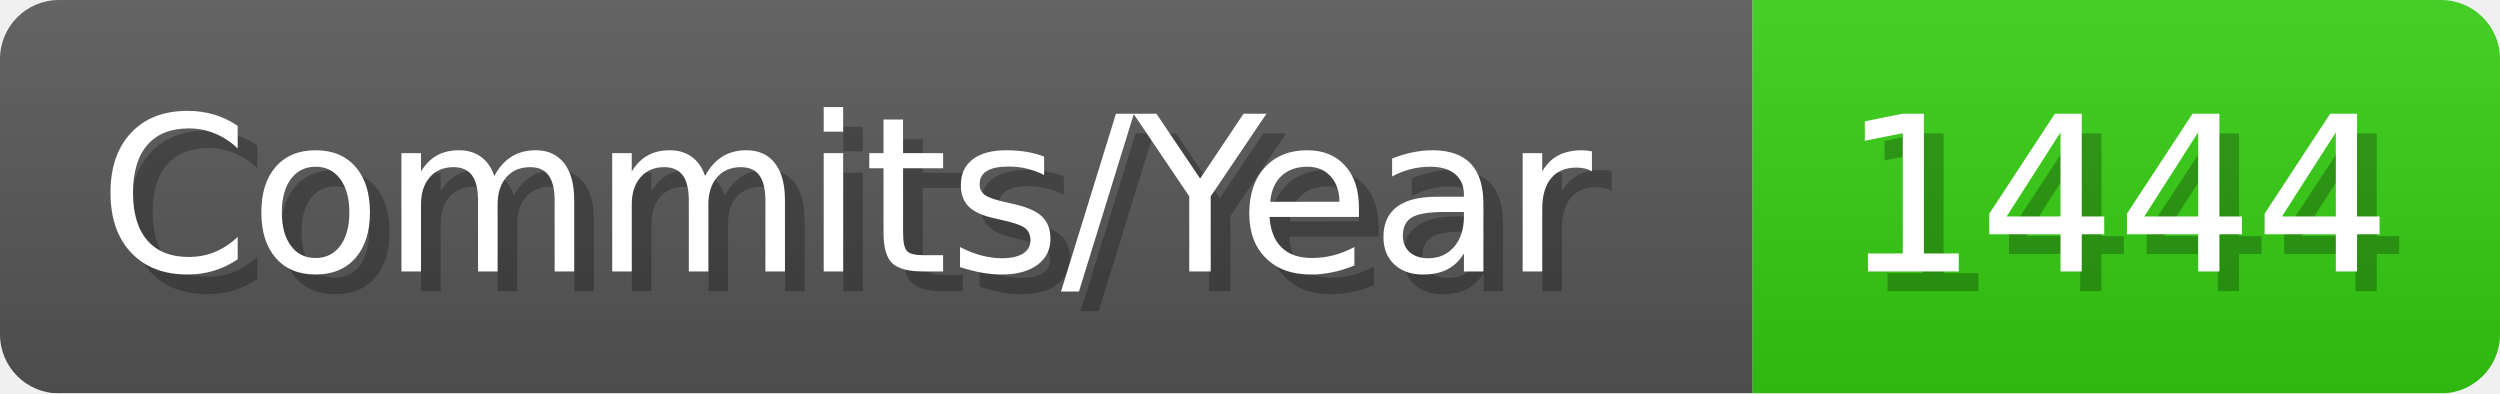
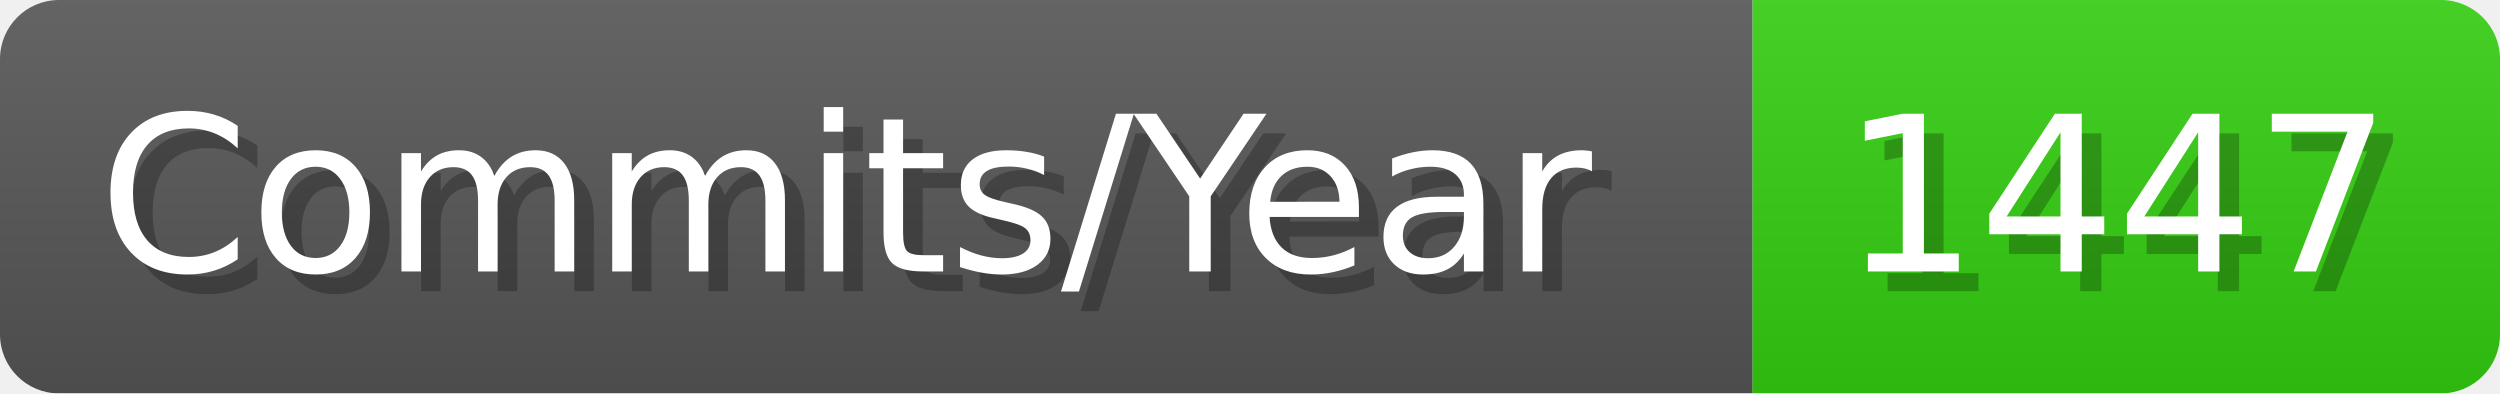
- <svg xmlns="http://www.w3.org/2000/svg" width="127.1" height="20" viewBox="0 0 1271 200" role="img" aria-label="Commits/Year: 1444">
+ <svg xmlns="http://www.w3.org/2000/svg" width="127.1" height="20" viewBox="0 0 1271 200" role="img" aria-label="Commits/Year: 1447">
  <linearGradient id="aUPdi" x2="0" y2="100%">
    <stop offset="0" stop-opacity=".1" stop-color="#EEE" />
    <stop offset="1" stop-opacity=".1" />
  </linearGradient>
  <mask id="WfAiQ">
    <rect width="1271" height="200" rx="30" fill="#FFF" />
  </mask>
  <g mask="url(#WfAiQ)">
    <rect width="891" height="200" fill="#555" />
    <rect width="380" height="200" fill="#3C1" x="891" />
    <rect width="1271" height="200" fill="url(#aUPdi)" />
  </g>
  <g aria-hidden="true" fill="#fff" text-anchor="start" font-family="Verdana,DejaVu Sans,sans-serif" font-size="110">
    <text x="60" y="148" textLength="791" fill="#000" opacity="0.25">Commits/Year</text>
    <text x="50" y="138" textLength="791">Commits/Year</text>
-     <text x="946" y="148" textLength="280" fill="#000" opacity="0.25">1444</text>
-     <text x="936" y="138" textLength="280">1444</text>
+     <text x="946" y="148" textLength="280" fill="#000" opacity="0.25">1447</text>
+     <text x="936" y="138" textLength="280">1447</text>
  </g>
</svg>
